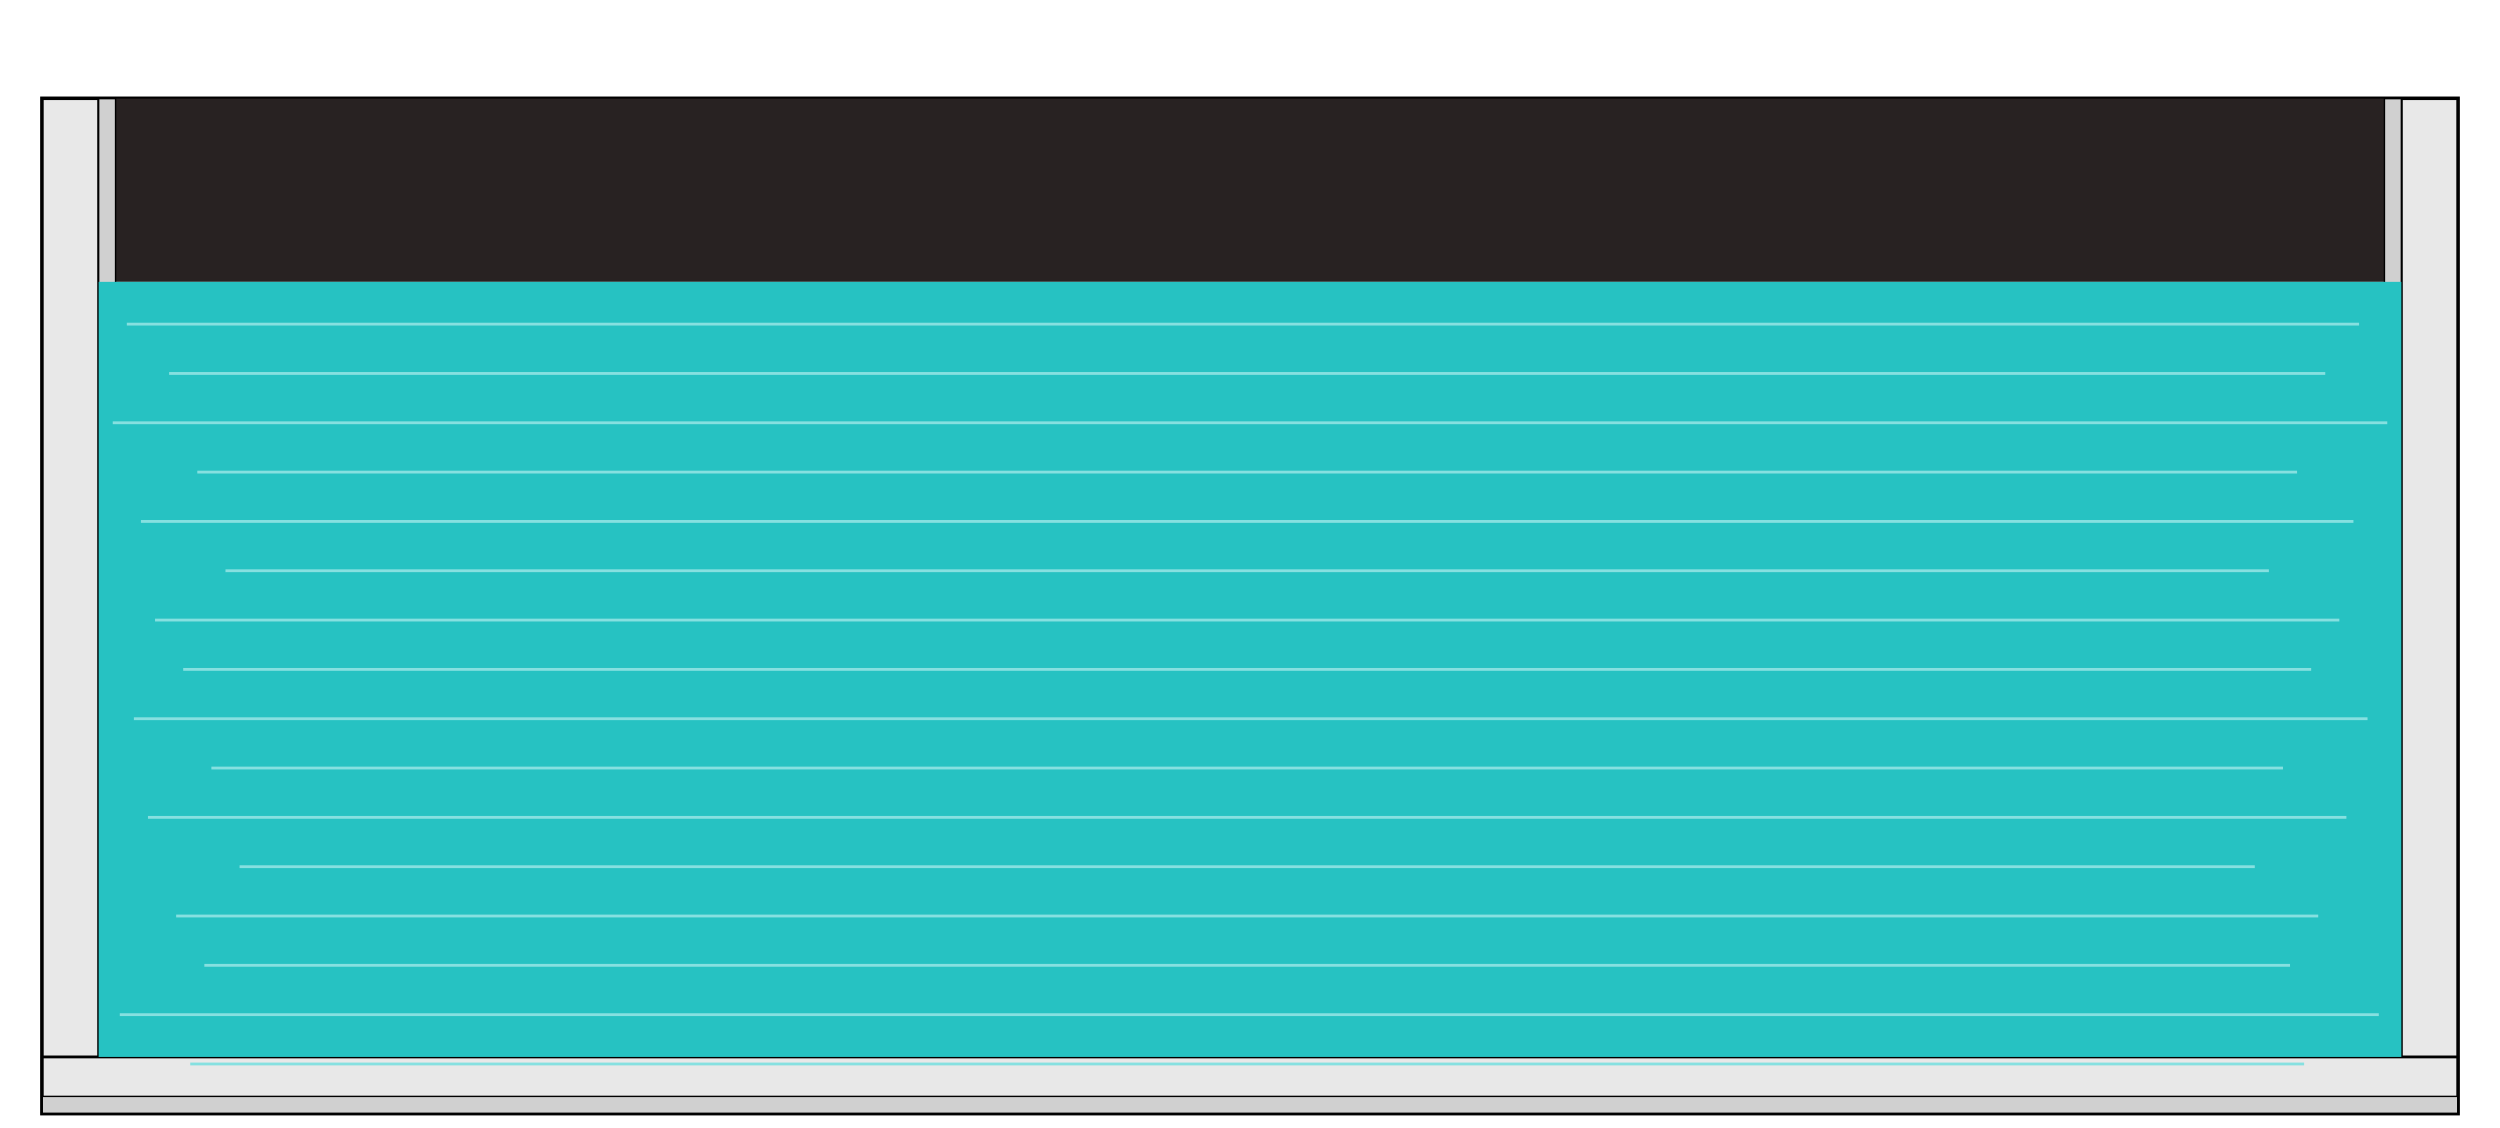
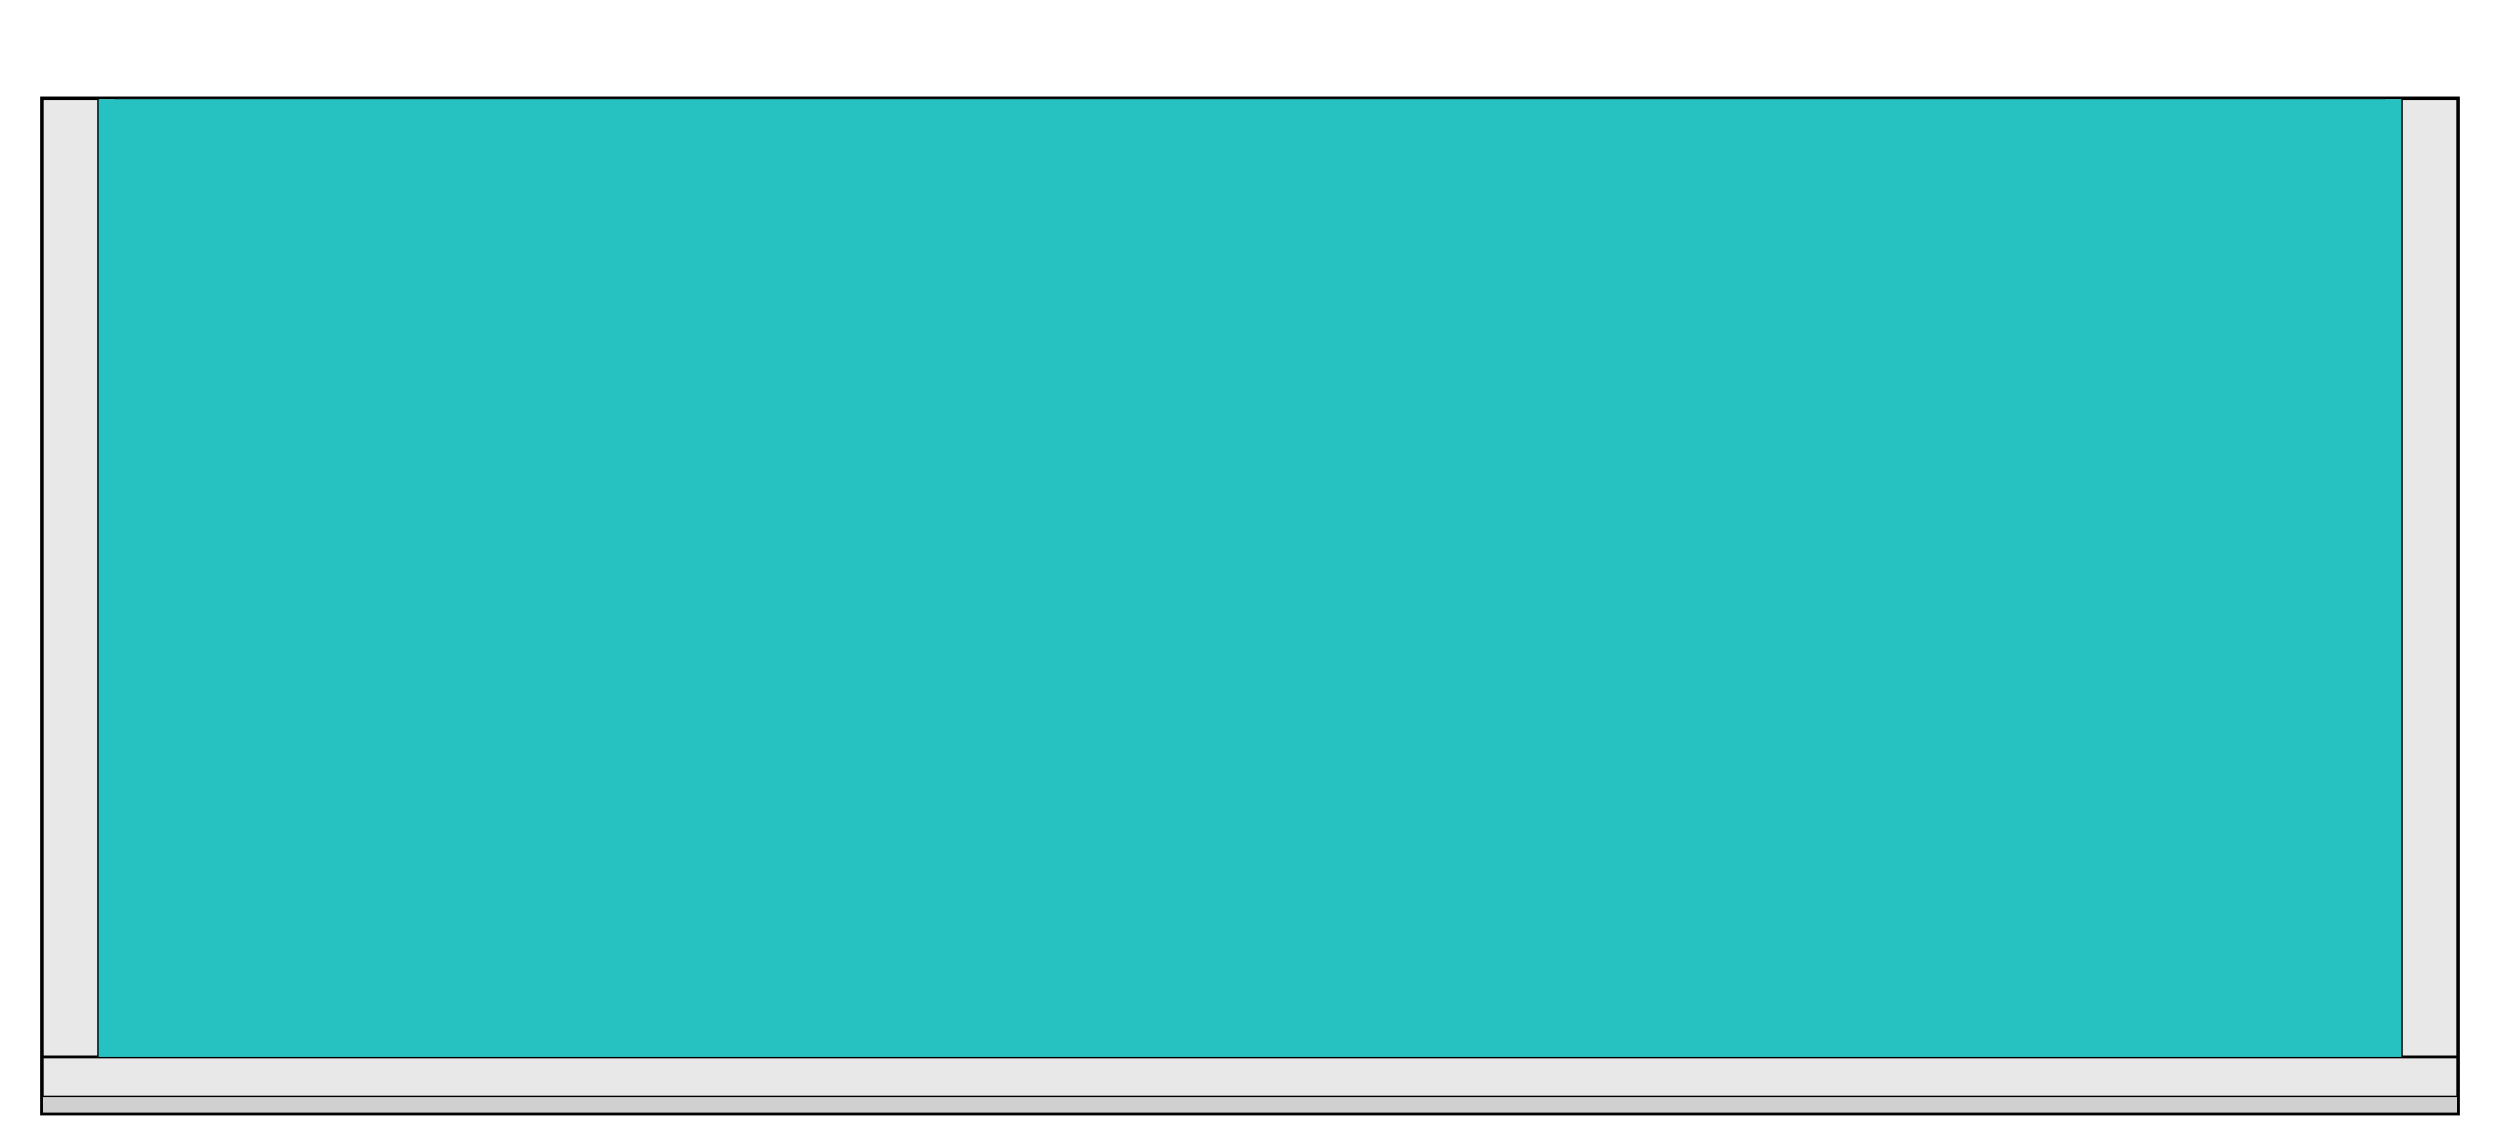
<svg xmlns="http://www.w3.org/2000/svg" width="1774" height="800" viewBox="0 0 1774 800" version="1.1" id="svg24">
  <defs id="defs24" />
  <rect x="30" y="70" width="1714" height="720" fill="none" stroke="#000000" stroke-width="3" id="rect1" />
-   <rect x="70" y="70" width="1634" height="130" fill="#282222" id="rect2" />
+   <rect x="70" y="70" width="1634" height="688.331" fill="#282222" id="rect2" style="stroke-width:2.301" />
  <rect x="30" y="70" width="40" height="720" fill="#e8e8e8" stroke="#000000" stroke-width="2" id="rect3" />
  <rect x="70" y="70" width="12" height="720" fill="#d0d0d0" stroke="#000000" stroke-width="1" id="rect4" />
  <rect x="1704" y="70" width="40" height="720" fill="#e8e8e8" stroke="#000000" stroke-width="2" id="rect5" />
  <rect x="1692" y="70" width="12" height="720" fill="#d0d0d0" stroke="#000000" stroke-width="1" id="rect6" />
  <rect x="30" y="750" width="1714" height="40" fill="#e8e8e8" stroke="#000000" stroke-width="2" id="rect7" />
  <rect x="30" y="778" width="1714" height="12" fill="#d0d0d0" stroke="#000000" stroke-width="1" id="rect8" />
-   <rect x="70" y="200" width="1634" height="550" fill="#26c2c2" id="rect9" />
-   <g stroke="#86e0e0" stroke-width="2" id="g24">
-     <line x1="90" y1="230" x2="1674" y2="230" id="line9" />
-     <line x1="120" y1="265" x2="1650" y2="265" id="line10" />
-     <line x1="80" y1="300" x2="1694" y2="300" id="line11" />
-     <line x1="140" y1="335" x2="1630" y2="335" id="line12" />
-     <line x1="100" y1="370" x2="1670" y2="370" id="line13" />
-     <line x1="160" y1="405" x2="1610" y2="405" id="line14" />
-     <line x1="110" y1="440" x2="1660" y2="440" id="line15" />
-     <line x1="130" y1="475" x2="1640" y2="475" id="line16" />
-     <line x1="95" y1="510" x2="1680" y2="510" id="line17" />
-     <line x1="150" y1="545" x2="1620" y2="545" id="line18" />
-     <line x1="105" y1="580" x2="1665" y2="580" id="line19" />
-     <line x1="170" y1="615" x2="1600" y2="615" id="line20" />
-     <line x1="125" y1="650" x2="1645" y2="650" id="line21" />
-     <line x1="145" y1="685" x2="1625" y2="685" id="line22" />
-     <line x1="85" y1="720" x2="1688" y2="720" id="line23" />
-     <line x1="135" y1="755" x2="1635" y2="755" id="line24" />
-   </g>
+   <rect x="70" y="70.429" width="1634" height="679.571" fill="#26c2c2" id="rect9" style="stroke-width:1.112" />
</svg>
